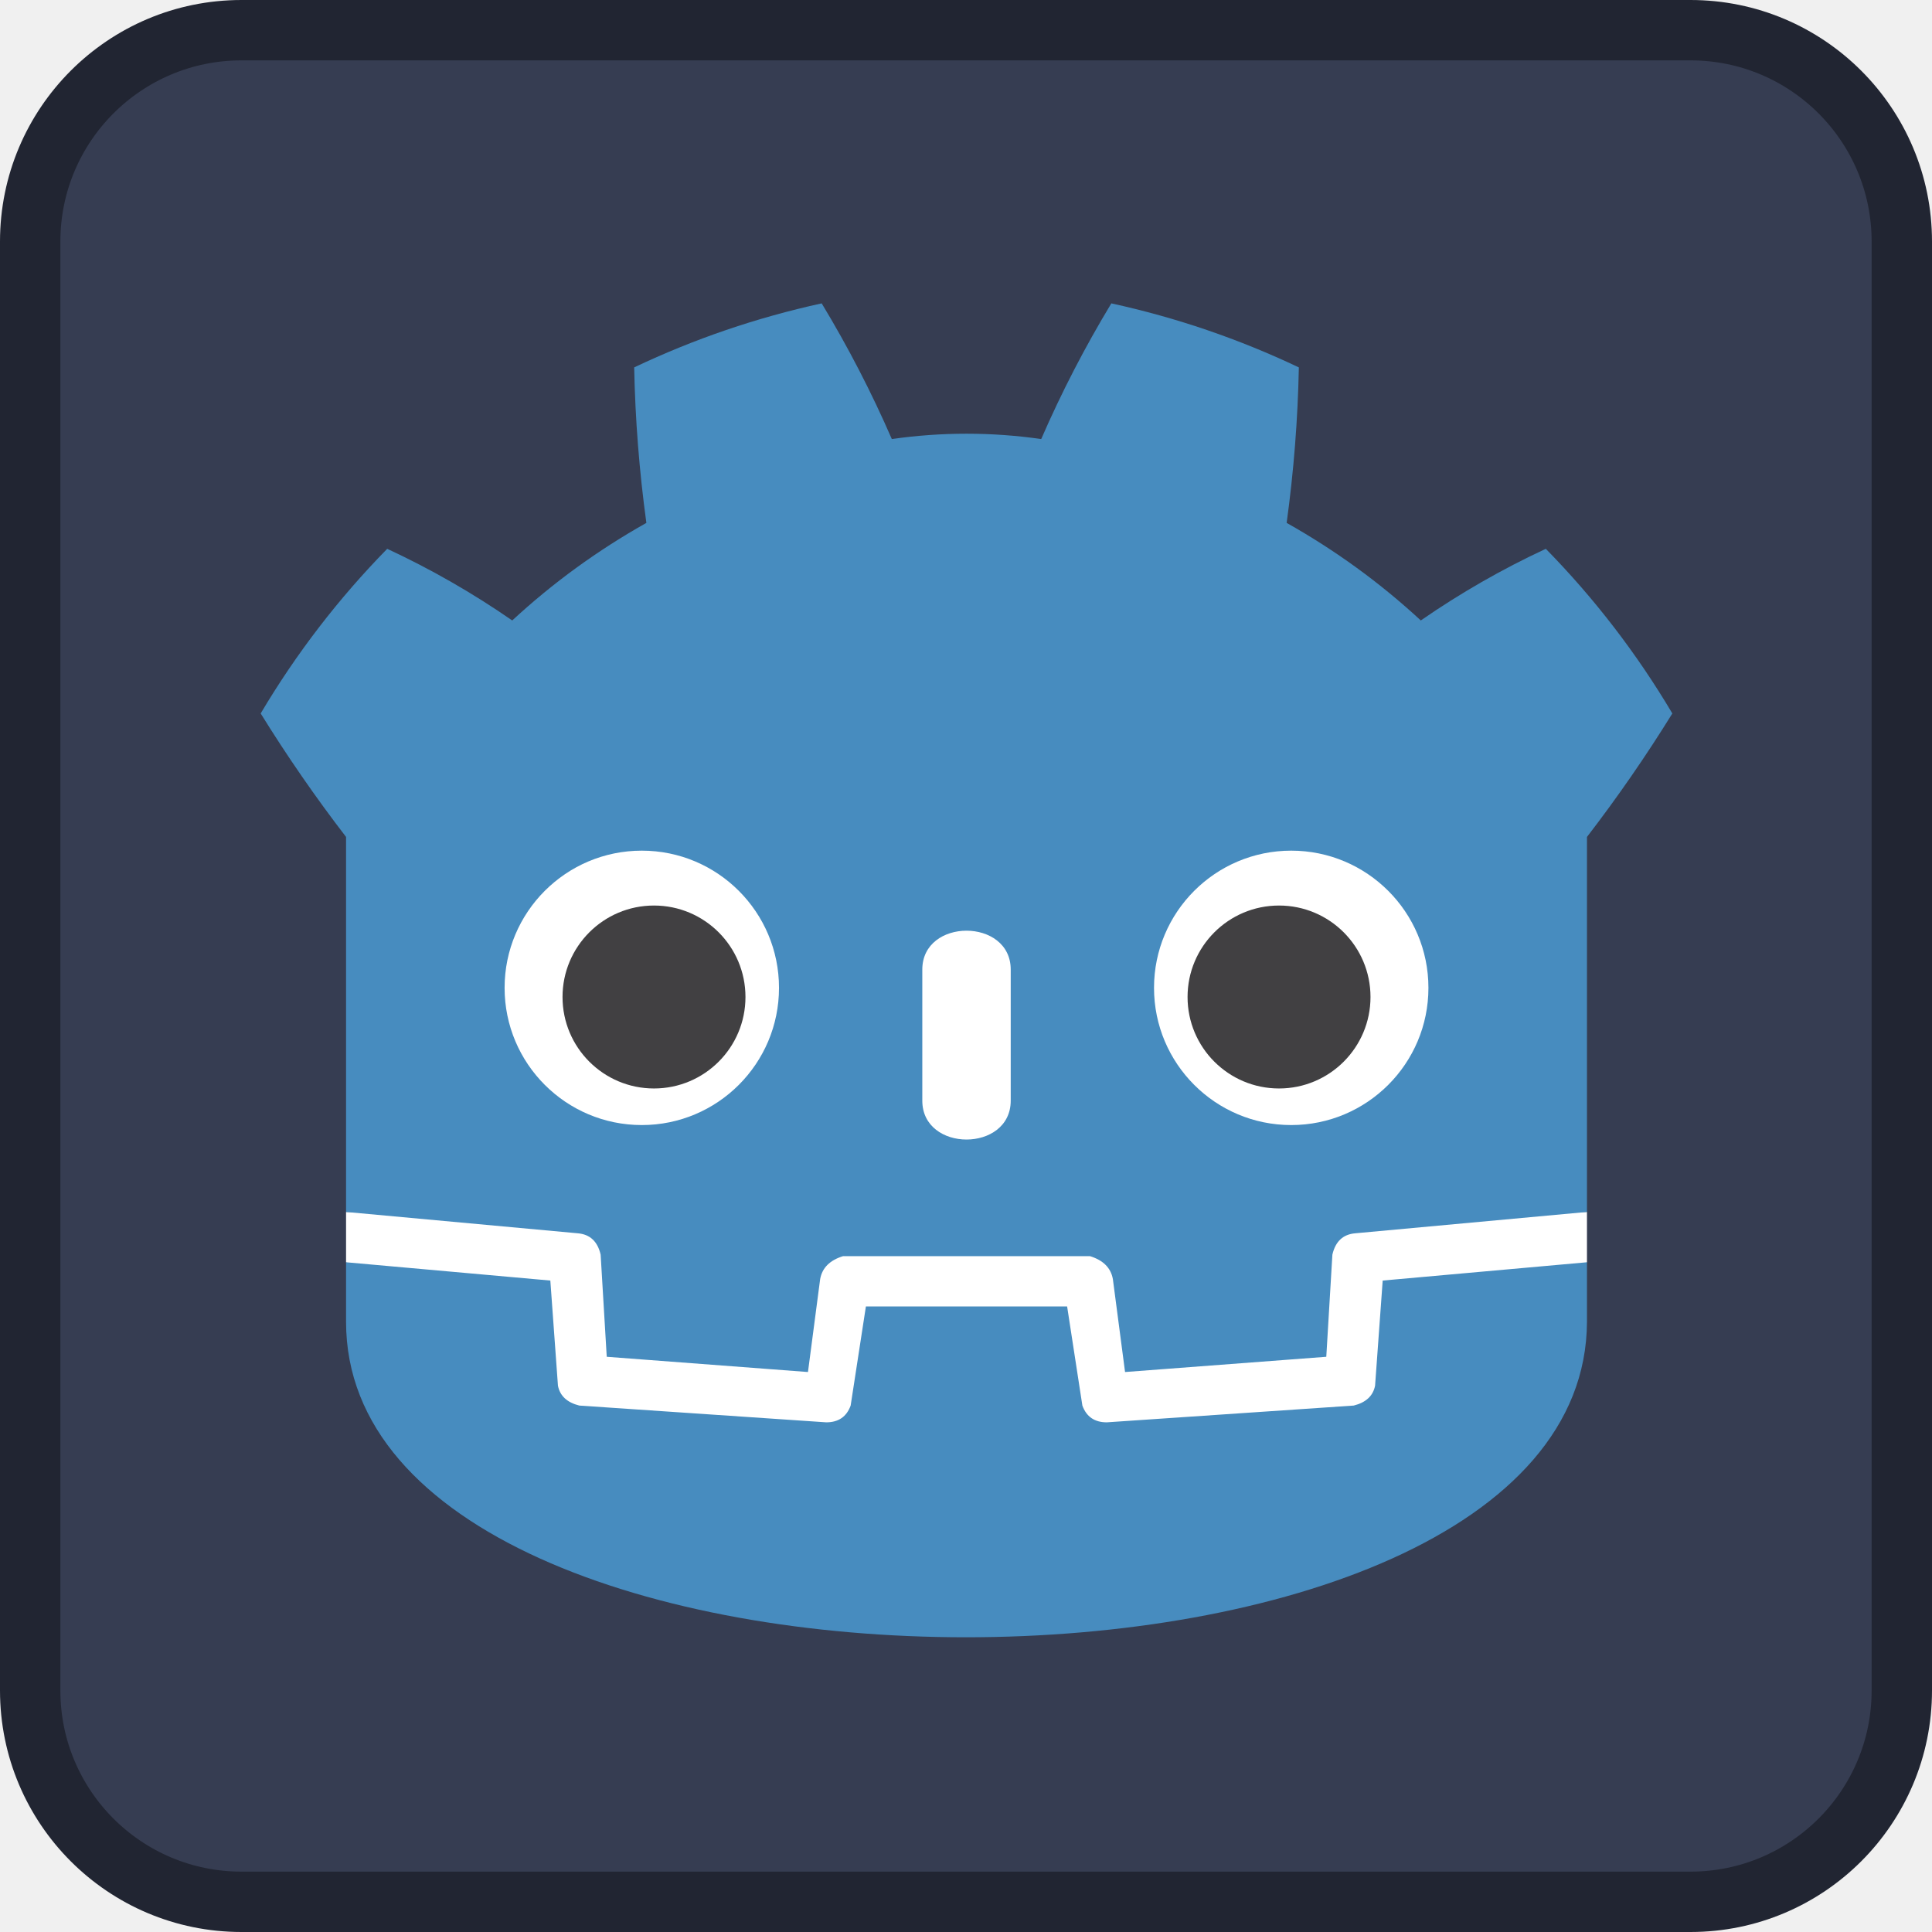
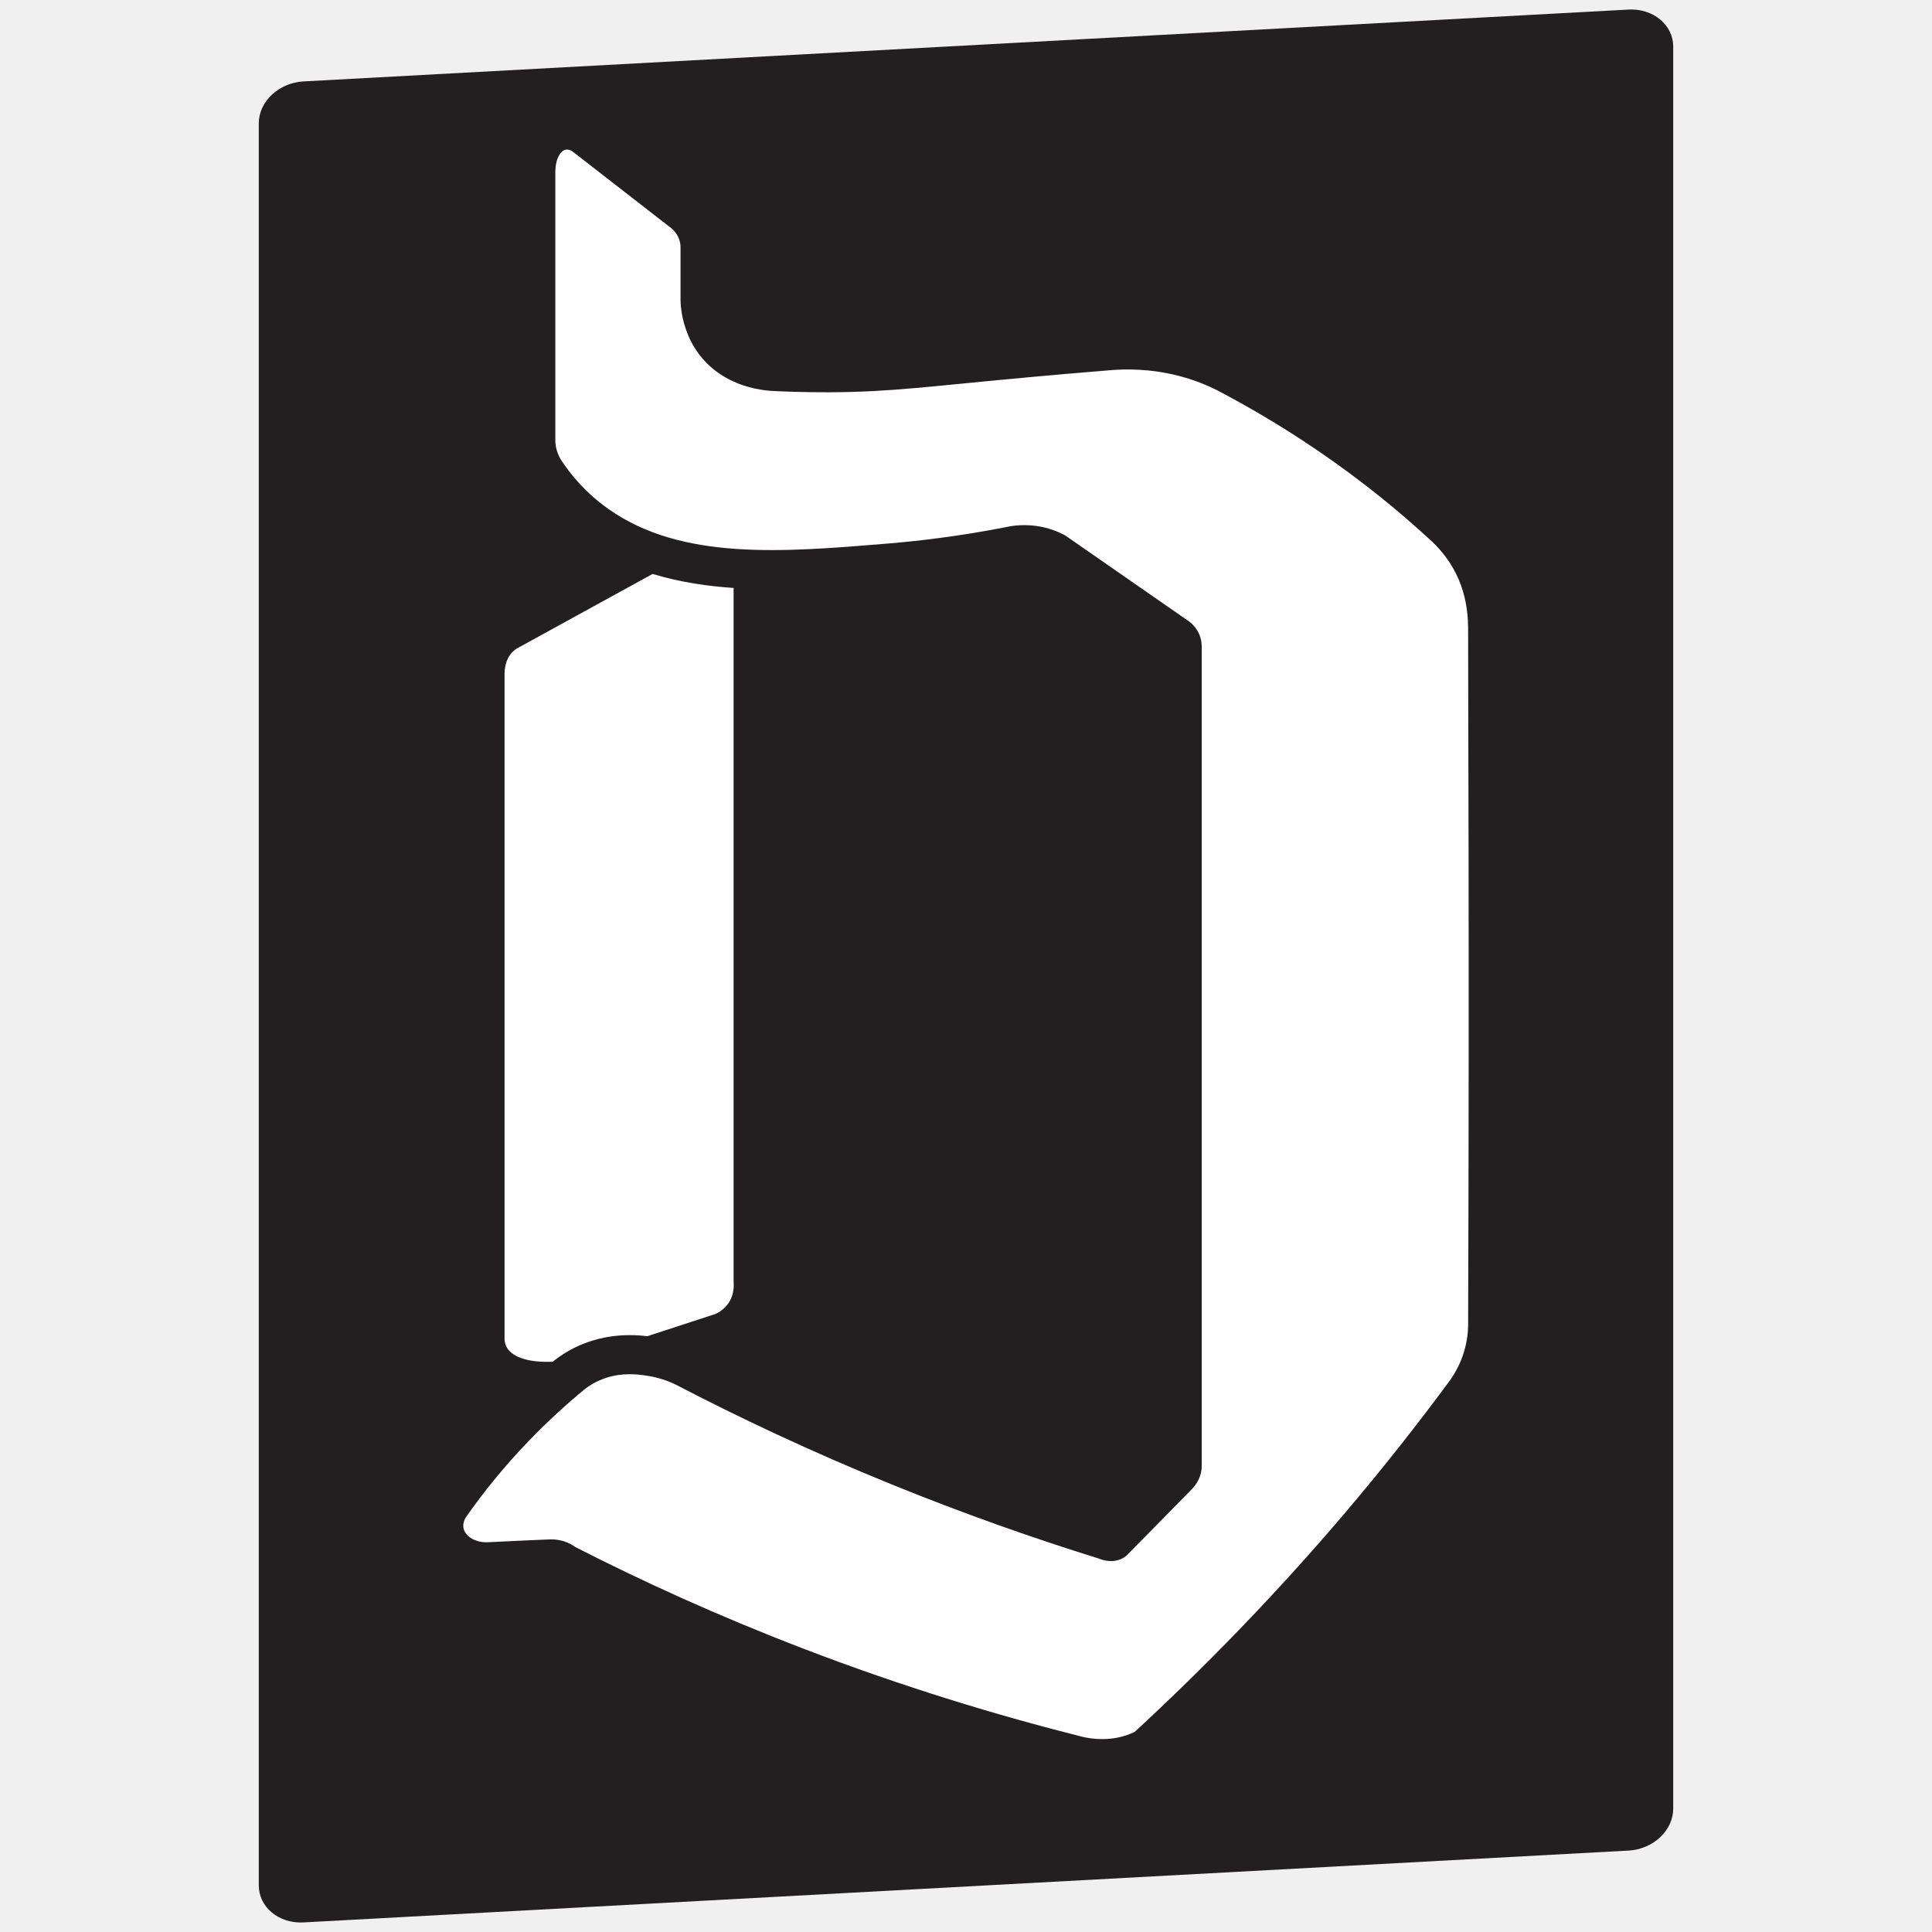
- <svg xmlns="http://www.w3.org/2000/svg" width="128" height="128">
-   <rect width="124" height="124" x="2" y="2" fill="#363d52" stroke="#212532" stroke-width="4" rx="14" />
-   <g fill="#fff" transform="translate(12.322 12.322)scale(.101)">
-     <path d="M105 673v33q407 354 814 0v-33z" />
-     <path fill="#478cbf" d="m105 673 152 14q12 1 15 14l4 67 132 10 8-61q2-11 15-15h162q13 4 15 15l8 61 132-10 4-67q3-13 15-14l152-14V427q30-39 56-81-35-59-83-108-43 20-82 47-40-37-88-64 7-51 8-102-59-28-123-42-26 43-46 89-49-7-98 0-20-46-46-89-64 14-123 42 1 51 8 102-48 27-88 64-39-27-82-47-48 49-83 108 26 42 56 81zm0 33v39c0 276 813 276 814 0v-39l-134 12-5 69q-2 10-14 13l-162 11q-12 0-16-11l-10-65H446l-10 65q-4 11-16 11l-162-11q-12-3-14-13l-5-69z" />
-     <path d="M483 600c0 34 58 34 58 0v-86c0-34-58-34-58 0z" />
-     <circle cx="725" cy="526" r="90" />
-     <circle cx="299" cy="526" r="90" />
-   </g>
-   <g fill="#414042" transform="translate(12.322 12.322)scale(.101)">
-     <circle cx="307" cy="532" r="60" />
-     <circle cx="717" cy="532" r="60" />
-   </g>
+ <svg xmlns="http://www.w3.org/2000/svg" id="Layer_1" viewBox="0 0 256 256">
+   <defs>
+     <style>.cls-1{fill:#231f20;}.cls-1,.cls-2{stroke-width:0px;}.cls-2{fill:#fff;}</style>
+   </defs>
+   <path class="cls-1" d="M215.792,245.212l-175.585,9.52c-3.255.176-5.917-2.029-5.917-4.902V16.331c0-2.872,2.663-5.367,5.917-5.543L215.792,1.268c3.255-.176,5.917,2.029,5.917,4.902v233.5c0,2.872-2.663,5.367-5.917,5.543Z" />
+   <path class="cls-2" d="M193.997,179.102c-.472,1.557-1.167,2.781-1.751,3.639-4.257,5.789-8.959,11.772-14.151,17.875-9.306,10.938-18.71,20.525-27.728,28.859-.406.198-.868.386-1.386.543-2.267.686-4.348.391-5.522.125-11.203-2.815-23.731-6.591-37.074-11.715-11.3-4.339-21.357-8.943-30.154-13.438-.312-.227-.842-.562-1.578-.783-.899-.27-1.659-.235-2.026-.219-1.532.068-4.327.176-7.954.365-1.608.082-2.939-.715-3.227-1.754-.235-.848.3-1.59.442-1.775,2.152-3.057,4.848-6.442,8.211-9.929,2.517-2.611,5.021-4.878,7.386-6.828.543-.422,1.463-1.039,2.761-1.472,2.248-.751,4.237-.486,5.366-.324.91.131,2.321.428,3.896,1.18,8.463,4.41,18.012,8.919,28.636,13.239,9.652,3.925,18.857,7.151,27.417,9.815.251.107,1.562.64,2.868.125.387-.152.677-.359.884-.543,2.852-2.903,5.705-5.805,8.557-8.708.357-.358.922-1.026,1.201-1.989.15-.518.176-.978.161-1.331v-108.504c-.013-.495-.124-1.449-.837-2.381-.264-.345-.553-.613-.813-.814-5.474-3.801-10.948-7.601-16.422-11.402-.741-.409-2.109-1.048-3.98-1.284-1.81-.229-3.286.021-4.123.219-6.126,1.188-11.394,1.796-15.418,2.13-13.947,1.157-27.291,2.263-36.979-4.552-3.199-2.251-5.168-4.78-6.311-6.515-.202-.329-.431-.779-.586-1.336-.129-.465-.172-.879-.179-1.211V22.783c.005-1.71.684-2.877,1.458-2.965.152-.017.495-.014.98.376,4.319,3.355,8.637,6.71,12.956,10.065.246.212.639.603.908,1.19.244.531.286,1.002.287,1.294v6.955c.003.733.133,6.678,5.546,10.065,2.42,1.515,4.924,1.909,6.358,2.026,1.626.085,4.418.202,7.888.188,8.273-.035,13.113-.788,27.178-2.067,2.162-.197,5.591-.501,9.86-.846,2.128-.187,5.384-.229,9.107.72,2.119.54,3.859,1.267,5.199,1.942,4.107,2.159,8.542,4.752,13.123,7.862,6.142,4.17,11.233,8.377,15.382,12.232.581.556,1.158,1.189,1.699,1.907,3.082,4.089,3.028,8.392,3.022,10.199-.019,5.403.172,41.573,0,91.632-.008.932-.123,2.158-.544,3.545ZM73.258,180.435c.053-.044.105-.09.158-.134l.064-.053.066-.051c1.361-1.058,2.904-1.879,4.584-2.44,1.681-.562,3.468-.846,5.31-.846.878,0,1.638.062,2.33.144,3.011-.983,6.023-1.966,9.034-2.95.363-.169.776-.415,1.159-.773,1.384-1.292,1.283-3.022,1.243-3.456v-91.84c.006-.04.011-.086.017-.129-3.341-.221-7.039-.734-10.752-1.855-5.919,3.251-11.839,6.502-17.758,9.752-.142.073-.271.153-.388.235-1.394.982-1.481,2.724-1.47,3.43v87.705c-.031.64.132,1.104.341,1.441.814,1.317,3.089,1.958,6.063,1.819Z" />
</svg>
